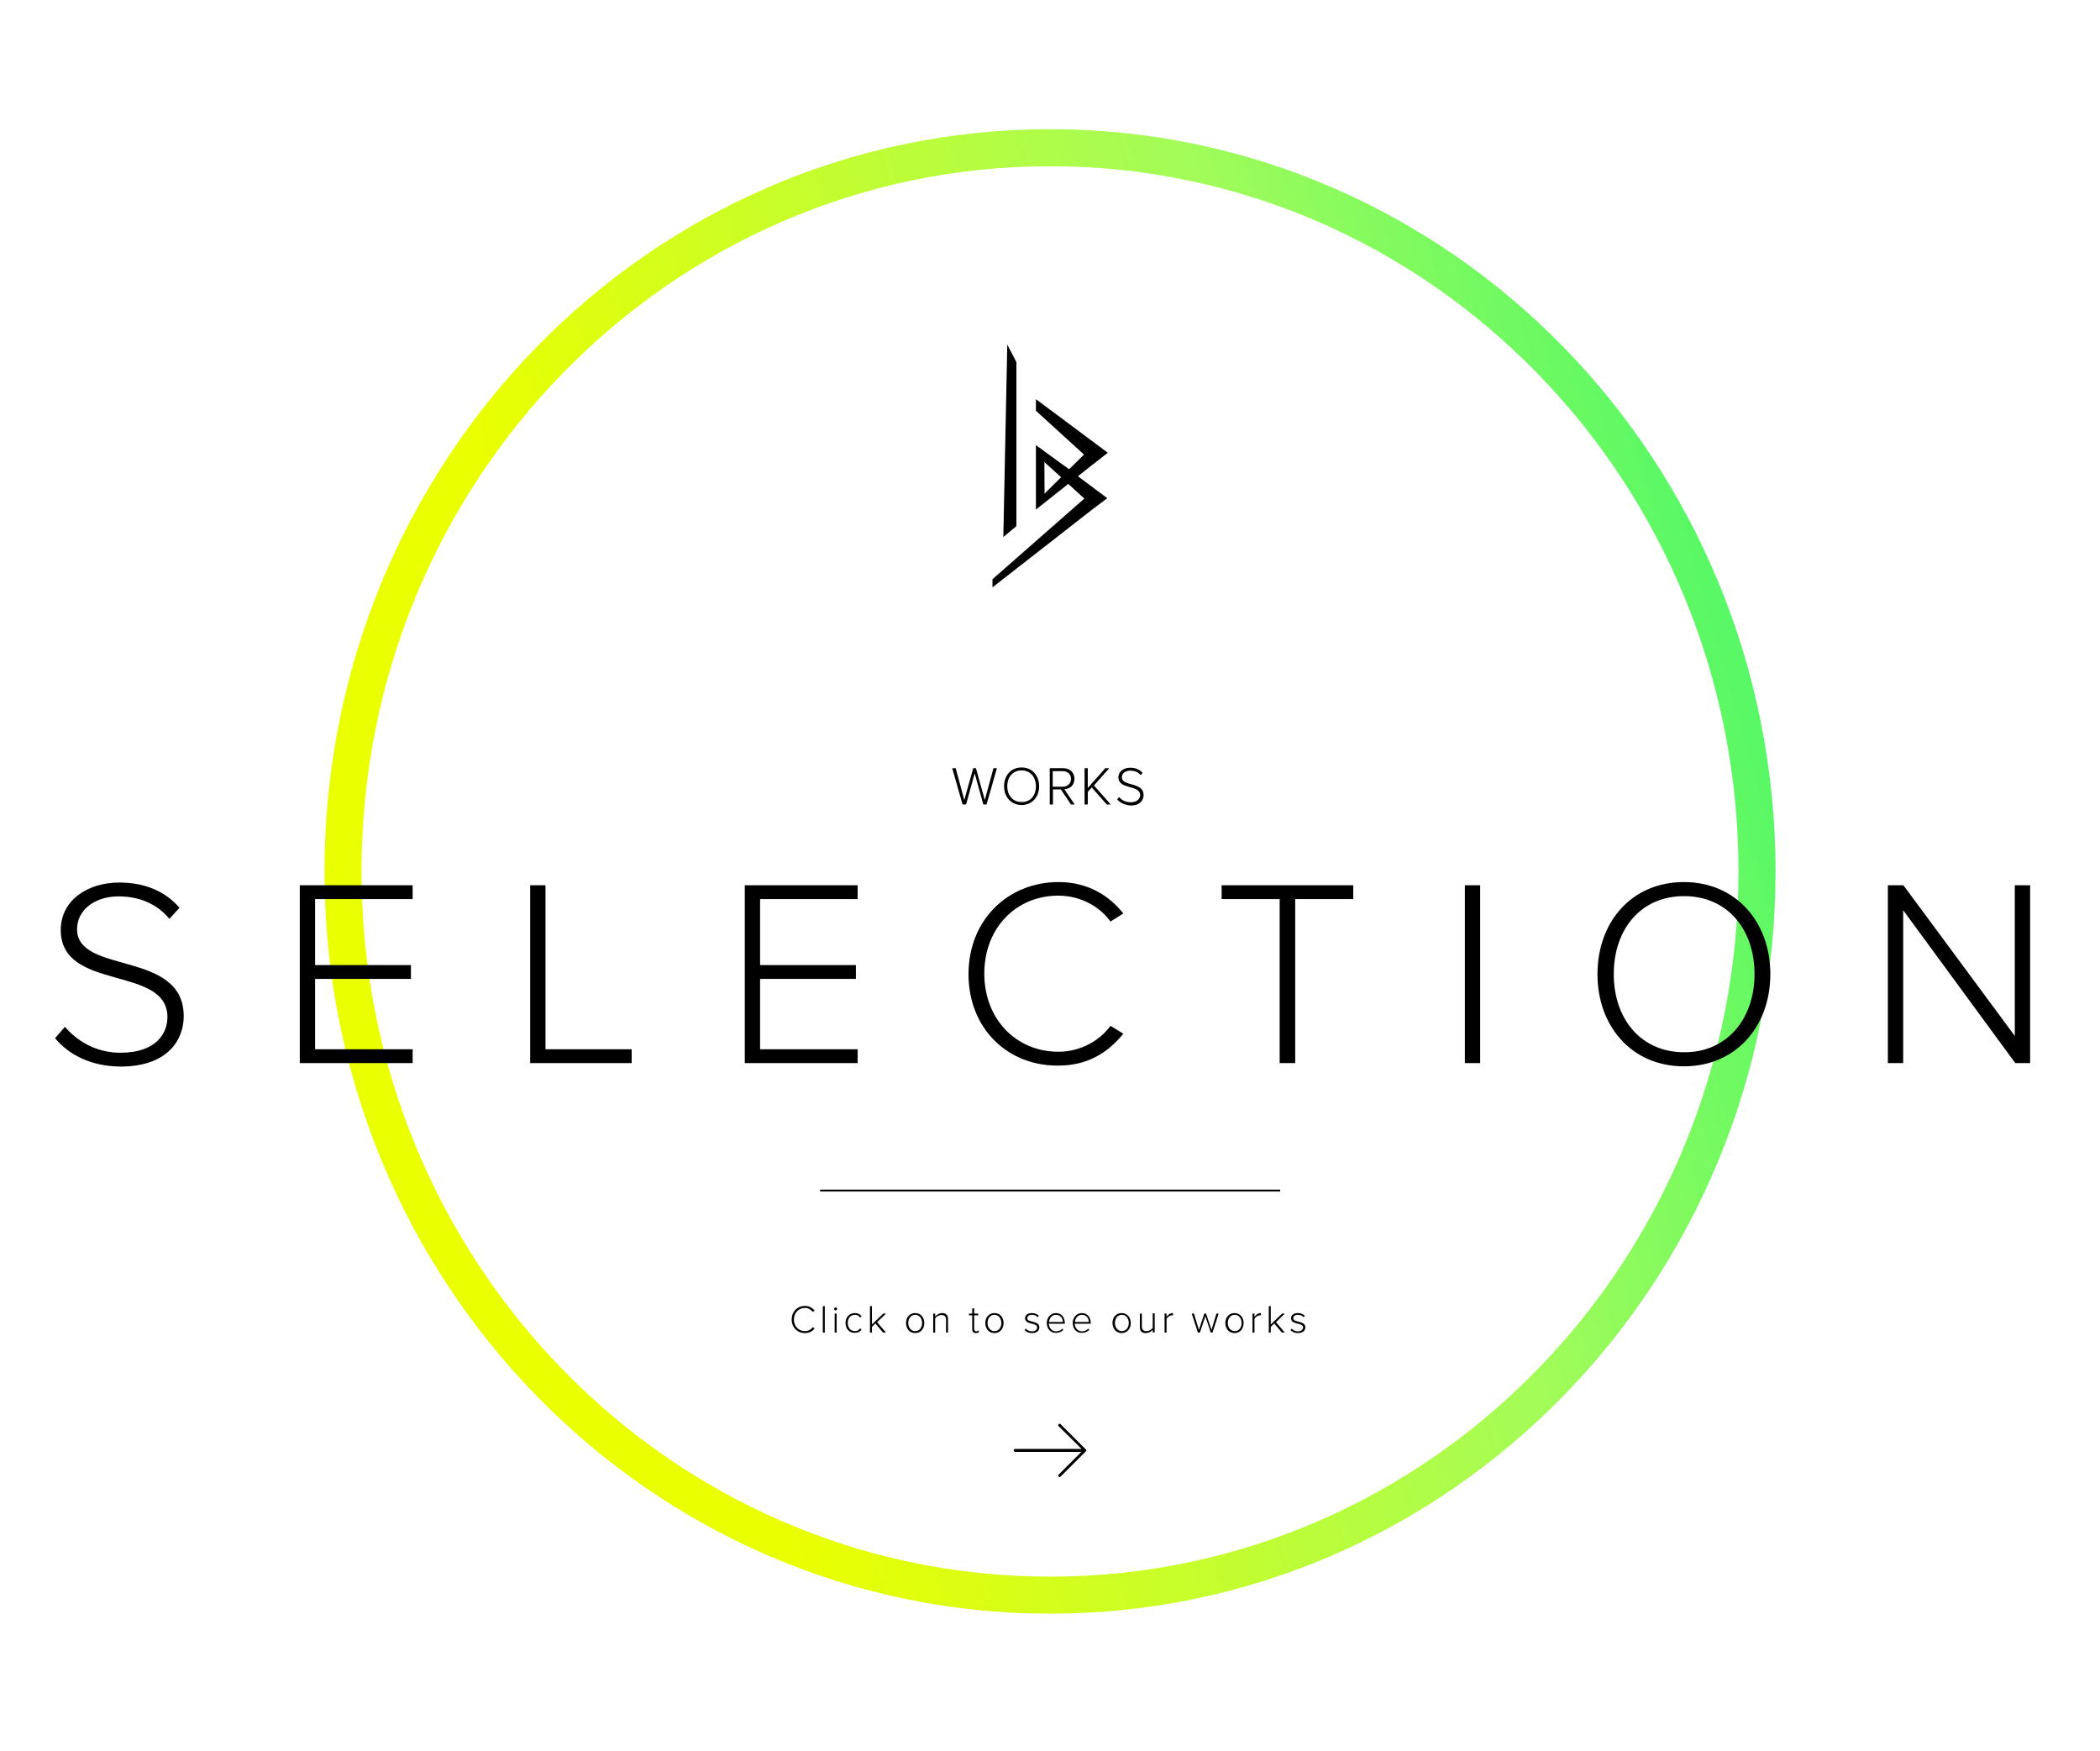
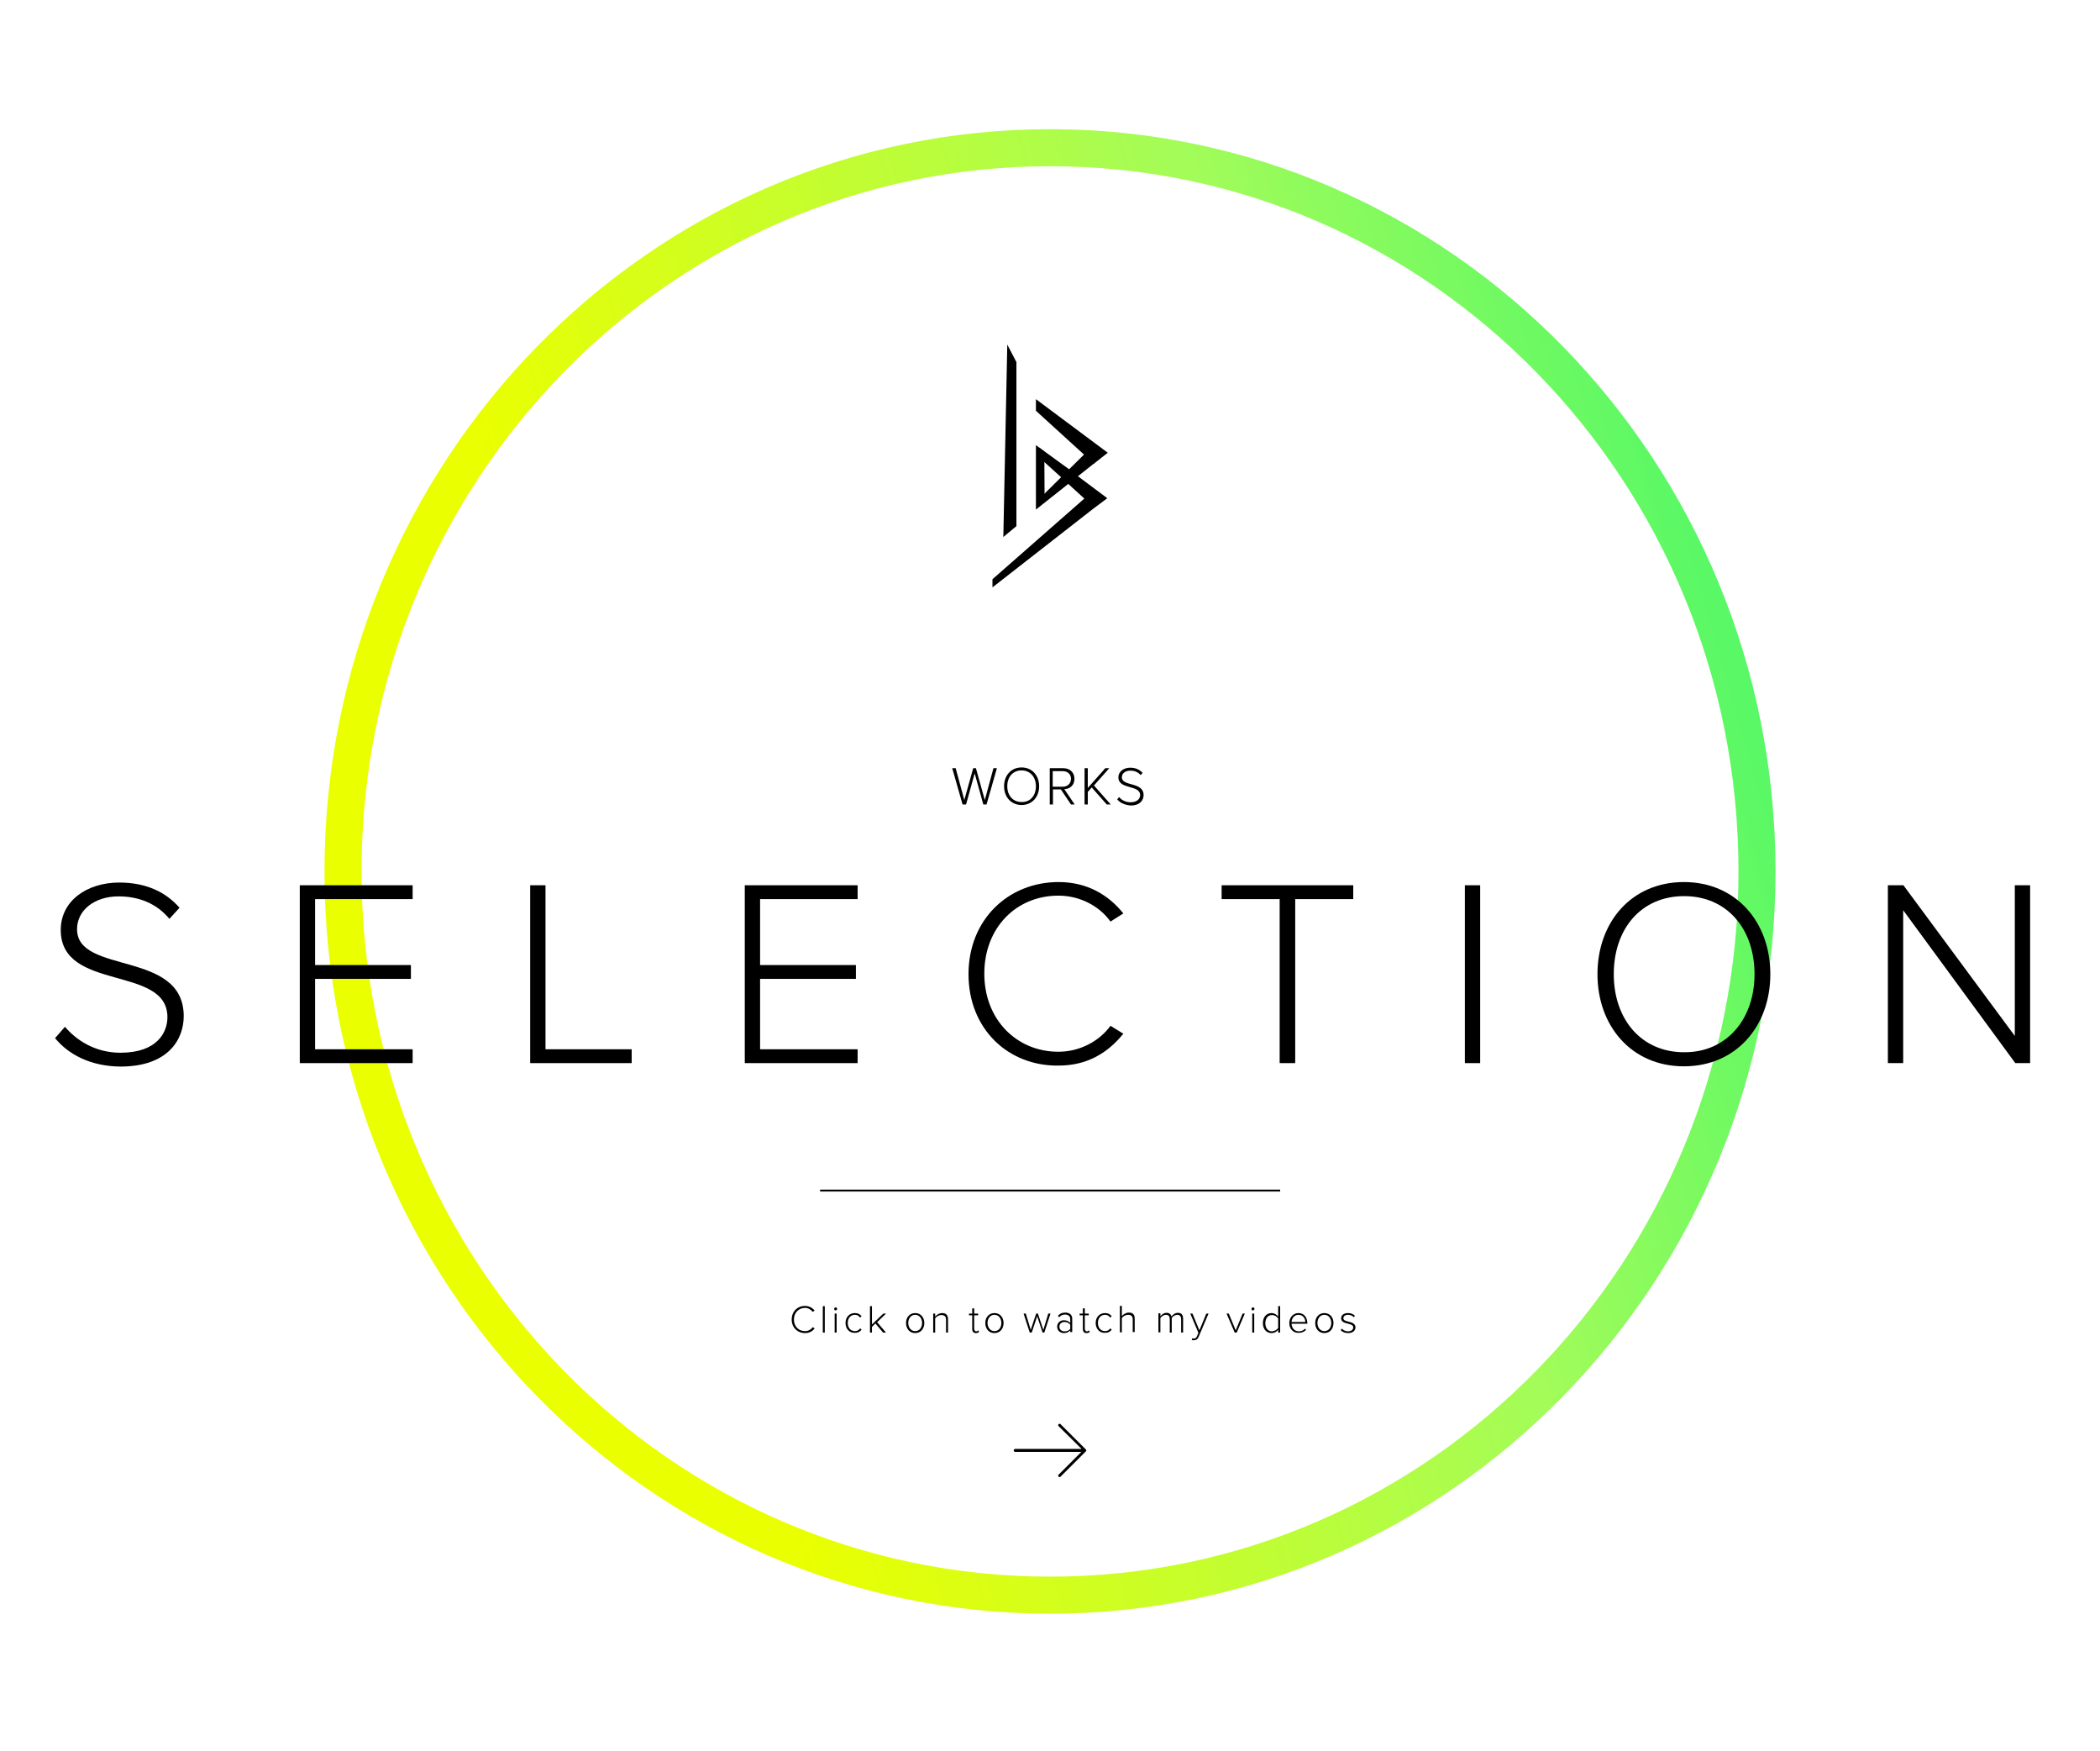
- <svg xmlns="http://www.w3.org/2000/svg" viewBox="126 -11.4 850.4 708.7">
-   <linearGradient id="a" gradientUnits="userSpaceOnUse" x1="268.262" y1="422.495" x2="834.173" y2="260.223">
-     <stop offset="0" stop-color="#eaff00" />
-     <stop offset=".203" stop-color="#eaff00" />
-     <stop offset=".73" stop-color="#a2fc59" />
-     <stop offset="1" stop-color="#57f866" />
+ <svg xmlns="http://www.w3.org/2000/svg" version="1.1" id="START" x="0px" y="0px" viewBox="126 -11.4 850.4 708.7" enable-background="new 126 -11.4 850.4 708.7" xml:space="preserve">
+   <linearGradient id="SVGID_1_" gradientUnits="userSpaceOnUse" x1="268.262" y1="422.495" x2="834.173" y2="260.223">
+     <stop offset="0" style="stop-color:#EAFF00" />
+     <stop offset="0.203" style="stop-color:#EAFF00" />
+     <stop offset="0.73" style="stop-color:#A2FC59" />
+     <stop offset="1" style="stop-color:#57F866" />
  </linearGradient>
-   <ellipse fill="none" stroke="url(#a)" stroke-width="15" stroke-miterlimit="10" cx="551.2" cy="341.4" rx="286.3" ry="293" />
-   <path d="M524.2 314.3l-3.5-12.6-3.5 12.6h-1.4l-4.2-14.7h1.4l3.5 12.9 3.6-12.9h1.1l3.6 12.9 3.5-12.9h1.4l-4.2 14.7h-1.3zM532.6 306.9c0-4.3 2.8-7.6 7.1-7.6s7.1 3.3 7.1 7.6-2.8 7.6-7.1 7.6-7.1-3.3-7.1-7.6zm12.9 0c0-3.7-2.3-6.4-5.8-6.4-3.6 0-5.8 2.7-5.8 6.4s2.2 6.4 5.8 6.4c3.6.1 5.8-2.7 5.8-6.4zM559.7 314.3l-4.1-6.1h-3.2v6.1h-1.3v-14.7h5.5c2.5 0 4.5 1.6 4.5 4.3 0 2.7-1.9 4.1-4.1 4.2l4.2 6.2h-1.5zm0-10.4c0-1.8-1.3-3.1-3.3-3.1h-4.1v6.3h4.1c2 0 3.3-1.4 3.3-3.2zM574.2 314.3l-6.1-6.9-1.6 1.8v5.1h-1.3v-14.7h1.3v8l7.1-8h1.6l-6.2 7 6.8 7.7h-1.6zM578.4 312.2l.8-.9c.9 1.1 2.5 2.1 4.6 2.1 3 0 3.9-1.7 3.9-2.9 0-4.3-8.8-2.1-8.8-7.2 0-2.4 2.2-3.9 4.8-3.9 2.2 0 3.8.8 5 2.1l-.8.9c-1.1-1.3-2.6-1.8-4.2-1.8-2 0-3.4 1.1-3.4 2.7 0 3.8 8.8 1.7 8.8 7.2 0 1.9-1.3 4.2-5.2 4.2-2.5-.2-4.4-1.1-5.5-2.5zM446.6 522.8c0-3.3 2.4-5.5 5.4-5.5 1.7 0 3 .8 3.9 1.9l-.8.5c-.7-.9-1.8-1.6-3.1-1.6-2.5 0-4.5 1.9-4.5 4.7 0 2.8 1.9 4.7 4.5 4.7 1.3 0 2.4-.6 3.1-1.6l.8.5c-.9 1.2-2.2 1.9-3.9 1.9-3 0-5.4-2.2-5.4-5.5zM459.2 528.1v-10.7h.8v10.7h-.8zM463.8 518.5c0-.4.3-.6.6-.6.4 0 .6.3.6.6s-.3.6-.6.6c-.3.1-.6-.2-.6-.6zm.2 9.6v-7.7h.8v7.7h-.8zM468.4 524.2c0-2.3 1.5-4 3.8-4 1.3 0 2.1.5 2.7 1.3l-.6.5c-.6-.8-1.3-1.1-2.1-1.1-1.8 0-2.9 1.4-2.9 3.3s1.1 3.3 2.9 3.3c.8 0 1.6-.3 2.1-1.1l.6.5c-.6.8-1.4 1.3-2.7 1.3-2.3.1-3.8-1.7-3.8-4zM483.6 528.1l-3.1-3.7-1.4 1.4v2.3h-.8v-10.7h.8v7.4l4.6-4.4h1.1l-3.6 3.5 3.6 4.2h-1.2zM492.9 524.2c0-2.3 1.5-4 3.7-4 2.3 0 3.7 1.8 3.7 4 0 2.3-1.4 4.1-3.7 4.1-2.3 0-3.7-1.8-3.7-4.1zm6.5 0c0-1.7-1-3.3-2.8-3.3-1.8 0-2.8 1.6-2.8 3.3 0 1.7 1 3.3 2.8 3.3 1.8 0 2.8-1.5 2.8-3.3zM509.1 528.1v-5.2c0-1.5-.8-1.9-1.9-1.9-1 0-2 .6-2.5 1.3v5.8h-.8v-7.7h.8v1.2c.6-.7 1.7-1.4 2.8-1.4 1.6 0 2.4.8 2.4 2.5v5.4h-.8zM519.7 526.6v-5.5h-1.3v-.7h1.3v-2.1h.8v2.1h1.6v.7h-1.6v5.4c0 .6.3 1.1.8 1.1.4 0 .7-.2.9-.4l.3.6c-.3.3-.7.5-1.3.5-1 0-1.5-.6-1.5-1.7zM525 524.2c0-2.3 1.5-4 3.7-4 2.3 0 3.7 1.8 3.7 4 0 2.3-1.4 4.1-3.7 4.1-2.3 0-3.7-1.8-3.7-4.1zm6.5 0c0-1.7-1-3.3-2.8-3.3-1.8 0-2.8 1.6-2.8 3.3 0 1.7 1 3.3 2.8 3.3 1.8 0 2.8-1.5 2.8-3.3zM540.9 527.1l.5-.6c.5.6 1.4 1.1 2.5 1.1 1.3 0 2.1-.7 2.1-1.6 0-2.1-4.9-.9-4.9-3.7 0-1.2 1-2.1 2.8-2.1 1.3 0 2.2.5 2.8 1.1l-.5.6c-.4-.6-1.3-1-2.3-1-1.2 0-1.9.6-1.9 1.4 0 1.9 4.9.8 4.9 3.7 0 1.2-1 2.3-2.9 2.3-1.4 0-2.3-.4-3.1-1.2zM549.9 524.2c0-2.2 1.6-4 3.7-4 2.4 0 3.6 1.9 3.6 4.1v.2h-6.5c.1 1.7 1.2 3.1 3 3.1 1 0 1.9-.4 2.5-1.1l.4.5c-.8.8-1.7 1.2-3 1.2-2.1.1-3.7-1.6-3.7-4zm3.7-3.3c-1.8 0-2.7 1.6-2.8 2.9h5.6c0-1.3-.8-2.9-2.8-2.9zM560.4 524.2c0-2.2 1.6-4 3.7-4 2.4 0 3.6 1.9 3.6 4.1v.2h-6.5c.1 1.7 1.2 3.1 3 3.1 1 0 1.9-.4 2.5-1.1l.4.5c-.8.8-1.7 1.2-3 1.2-2.1.1-3.7-1.6-3.7-4zm3.7-3.3c-1.8 0-2.7 1.6-2.8 2.9h5.6c0-1.3-.8-2.9-2.8-2.9zM576.5 524.2c0-2.3 1.5-4 3.7-4 2.3 0 3.7 1.8 3.7 4 0 2.3-1.4 4.1-3.7 4.1-2.2 0-3.7-1.8-3.7-4.1zm6.6 0c0-1.7-1-3.3-2.8-3.3-1.8 0-2.8 1.6-2.8 3.3 0 1.7 1 3.3 2.8 3.3 1.8 0 2.8-1.5 2.8-3.3zM592.8 528.1V527c-.6.7-1.7 1.3-2.8 1.3-1.6 0-2.4-.7-2.4-2.5v-5.4h.8v5.2c0 1.5.8 1.9 1.9 1.9 1 0 2-.6 2.5-1.3v-5.9h.8v7.7h-.8zM597.6 528.1v-7.7h.8v1.3c.7-.9 1.5-1.5 2.6-1.5v.9h-.4c-.8 0-1.8.7-2.2 1.4v5.6h-.8zM616.3 528.1l-2.2-6.6-2.2 6.6h-.8l-2.5-7.7h.9l2 6.6 2.2-6.6h.7l2.2 6.6 2-6.6h.9l-2.5 7.7h-.7zM622.2 524.2c0-2.3 1.5-4 3.7-4 2.3 0 3.7 1.8 3.7 4 0 2.3-1.4 4.1-3.7 4.1-2.2 0-3.7-1.8-3.7-4.1zm6.6 0c0-1.7-1-3.3-2.8-3.3-1.8 0-2.8 1.6-2.8 3.3 0 1.7 1 3.3 2.8 3.3 1.8 0 2.8-1.5 2.8-3.3zM633.2 528.1v-7.7h.8v1.3c.7-.9 1.5-1.5 2.6-1.5v.9h-.4c-.8 0-1.8.7-2.2 1.4v5.6h-.8zM645.1 528.1l-3.1-3.7-1.4 1.4v2.3h-.8v-10.7h.8v7.4l4.6-4.4h1.1l-3.6 3.5 3.6 4.2h-1.2zM648.6 527.1l.5-.6c.5.6 1.4 1.1 2.5 1.1 1.3 0 2.1-.7 2.1-1.6 0-2.1-4.9-.9-4.9-3.7 0-1.2 1-2.1 2.8-2.1 1.3 0 2.2.5 2.8 1.1l-.5.6c-.4-.6-1.3-1-2.3-1-1.2 0-1.9.6-1.9 1.4 0 1.9 4.9.8 4.9 3.7 0 1.2-1 2.3-2.9 2.3-1.4 0-2.3-.4-3.1-1.2z" />
+   <ellipse fill="none" stroke="url(#SVGID_1_)" stroke-width="15" stroke-miterlimit="10" cx="551.2" cy="341.4" rx="286.3" ry="293" />
  <g>
-     <path d="M148.3 408.9l4-4.6c4.6 5.4 12.2 10.5 22.5 10.5 14.8 0 19-8.2 19-14.4 0-21.2-43.2-10.2-43.2-35.3 0-11.8 10.6-19.2 23.7-19.2 10.8 0 18.8 3.8 24.4 10.2l-4.1 4.5c-5.2-6.3-12.5-9.1-20.6-9.1-9.6 0-16.8 5.5-16.8 13.3 0 18.5 43.2 8.3 43.2 35.2 0 9.3-6.2 20.4-25.6 20.4-12-.1-21-4.8-26.5-11.5zM247.4 419v-72h45.7v5.6h-39.5v26.7h38.8v5.6h-38.8v28.5h39.5v5.6h-45.7zM340.7 419v-72h6.2v66.4h34.9v5.6h-41.1zM427.6 419v-72h45.7v5.6h-39.5v26.7h38.8v5.6h-38.8v28.5h39.5v5.6h-45.7zM518.2 383c0-22.1 16.1-37.3 36.5-37.3 11.4 0 20.1 5.1 26.2 12.7l-5.2 3.3c-4.5-6.3-12.4-10.5-21.1-10.5-17 0-30 12.9-30 31.6 0 18.6 13.1 31.6 30 31.6 8.6 0 16.5-4.2 21.1-10.5l5.2 3.2c-6.4 7.9-14.8 12.9-26.2 12.9-20.4.3-36.5-14.8-36.5-37zM644.2 419v-66.4h-23.5V347H674v5.6h-23.5V419h-6.3zM719.2 419v-72h6.2v72h-6.2zM772.9 383c0-21.1 13.8-37.3 35-37.3 21.1 0 35 16.2 35 37.3 0 21.1-13.9 37.3-35 37.3s-35-16.2-35-37.3zm63.6 0c0-18.4-11.2-31.6-28.5-31.6-17.5 0-28.5 13.3-28.5 31.6 0 18.1 11 31.6 28.5 31.6 17.2.1 28.5-13.4 28.5-31.6zM942.1 419l-45.4-61.9V419h-6.2v-72h6.3l45.1 61v-61h6.2v72h-6z" />
-   </g>
-   <path fill="none" stroke="#000" stroke-width=".763" d="M458.1 470.6h186.3" />
-   <g>
-     <path d="M546.7 169.7l12.4 9-3.3 3.2-7.5-6.8zM537.6 201.6l-5.3 4.4 1.6-77.9 3.7 7.1zM569 176.3l-23.5-21.4v-4.7l29.1 21.7zM569.3 194.1l-41.4 32.3v-3.3l37.6-33z" />
-     <path d="M545.5 168.8l3.4 2.6.1 17.4-3.5 3.3z" />
-     <path d="M569.2 176.1l-23.7 18.8v-3l19.8-19.6z" />
-     <path d="M569.2 194.2l-12.8-11.7 2.5-3.8 15.5 11.6z" />
+     <path d="M524.2,314.3l-3.5-12.6l-3.5,12.6h-1.4l-4.2-14.7h1.4l3.5,12.9l3.6-12.9h1.1l3.6,12.9l3.5-12.9h1.4l-4.2,14.7H524.2z" />
+     <path d="M532.6,306.9c0-4.3,2.8-7.6,7.1-7.6c4.3,0,7.1,3.3,7.1,7.6s-2.8,7.6-7.1,7.6C535.4,314.5,532.6,311.2,532.6,306.9z    M545.5,306.9c0-3.7-2.3-6.4-5.8-6.4c-3.6,0-5.8,2.7-5.8,6.4c0,3.7,2.2,6.4,5.8,6.4C543.3,313.4,545.5,310.6,545.5,306.9z" />
+     <path d="M559.7,314.3l-4.1-6.1h-3.2v6.1h-1.3v-14.7h5.5c2.5,0,4.5,1.6,4.5,4.3c0,2.7-1.9,4.1-4.1,4.2l4.2,6.2H559.7z M559.7,303.9   c0-1.8-1.3-3.1-3.3-3.1h-4.1v6.3h4.1C558.4,307.1,559.7,305.7,559.7,303.9z" />
+     <path d="M574.2,314.3l-6.1-6.9l-1.6,1.8v5.1h-1.3v-14.7h1.3v8l7.1-8h1.6l-6.2,7l6.8,7.7H574.2z" />
+     <path d="M578.4,312.2l0.8-0.9c0.9,1.1,2.5,2.1,4.6,2.1c3,0,3.9-1.7,3.9-2.9c0-4.3-8.8-2.1-8.8-7.2c0-2.4,2.2-3.9,4.8-3.9   c2.2,0,3.8,0.8,5,2.1l-0.8,0.9c-1.1-1.3-2.6-1.8-4.2-1.8c-2,0-3.4,1.1-3.4,2.7c0,3.8,8.8,1.7,8.8,7.2c0,1.9-1.3,4.2-5.2,4.2   C581.4,314.5,579.5,313.6,578.4,312.2z" />
  </g>
  <g>
-     <path d="M536.5 575.8c0-.3.3-.6.6-.6H564l-9.3-9.2c-.1-.1-.2-.2-.2-.4 0-.3.3-.6.6-.6.2 0 .3.1.4.2l10.2 10.2c.1.1.2.2.2.4 0 .1-.1.3-.2.4l-10.2 10.2c-.1.1-.2.2-.4.2-.3 0-.6-.3-.6-.6 0-.2.1-.3.2-.4l9.2-9.2h-26.8c-.3 0-.6-.3-.6-.6z" />
+     <path d="M446.6,522.8c0-3.3,2.4-5.5,5.4-5.5c1.7,0,3,0.8,3.9,1.9l-0.8,0.5c-0.7-0.9-1.8-1.6-3.1-1.6c-2.5,0-4.5,1.9-4.5,4.7   c0,2.8,1.9,4.7,4.5,4.7c1.3,0,2.4-0.6,3.1-1.6l0.8,0.5c-0.9,1.2-2.2,1.9-3.9,1.9C449,528.3,446.6,526.1,446.6,522.8z" />
+     <path d="M459.2,528.1v-10.7h0.8v10.7H459.2z" />
+     <path d="M463.8,518.5c0-0.4,0.3-0.6,0.6-0.6c0.4,0,0.6,0.3,0.6,0.6s-0.3,0.6-0.6,0.6C464.1,519.2,463.8,518.9,463.8,518.5z    M464,528.1v-7.7h0.8v7.7H464z" />
+     <path d="M468.4,524.2c0-2.3,1.5-4,3.8-4c1.3,0,2.1,0.5,2.7,1.3l-0.6,0.5c-0.6-0.8-1.3-1.1-2.1-1.1c-1.8,0-2.9,1.4-2.9,3.3   c0,1.9,1.1,3.3,2.9,3.3c0.8,0,1.6-0.3,2.1-1.1l0.6,0.5c-0.6,0.8-1.4,1.3-2.7,1.3C469.9,528.3,468.4,526.5,468.4,524.2z" />
+     <path d="M483.6,528.1l-3.1-3.7l-1.4,1.4v2.3h-0.8v-10.7h0.8v7.4l4.6-4.4h1.1l-3.6,3.5l3.6,4.2H483.6z" />
+     <path d="M492.9,524.2c0-2.3,1.5-4,3.7-4c2.3,0,3.7,1.8,3.7,4c0,2.3-1.4,4.1-3.7,4.1C494.3,528.3,492.9,526.5,492.9,524.2z    M499.4,524.2c0-1.7-1-3.3-2.8-3.3c-1.8,0-2.8,1.6-2.8,3.3c0,1.7,1,3.3,2.8,3.3C498.4,527.5,499.4,526,499.4,524.2z" />
+     <path d="M509.1,528.1v-5.2c0-1.5-0.8-1.9-1.9-1.9c-1,0-2,0.6-2.5,1.3v5.8h-0.8v-7.7h0.8v1.2c0.6-0.7,1.7-1.4,2.8-1.4   c1.6,0,2.4,0.8,2.4,2.5v5.4H509.1z" />
+     <path d="M519.7,526.6v-5.5h-1.3v-0.7h1.3v-2.1h0.8v2.1h1.6v0.7h-1.6v5.4c0,0.6,0.3,1.1,0.8,1.1c0.4,0,0.7-0.2,0.9-0.4l0.3,0.6   c-0.3,0.3-0.7,0.5-1.3,0.5C520.2,528.3,519.7,527.7,519.7,526.6z" />
+     <path d="M525,524.2c0-2.3,1.5-4,3.7-4c2.3,0,3.7,1.8,3.7,4c0,2.3-1.4,4.1-3.7,4.1C526.4,528.3,525,526.5,525,524.2z M531.5,524.2   c0-1.7-1-3.3-2.8-3.3c-1.8,0-2.8,1.6-2.8,3.3c0,1.7,1,3.3,2.8,3.3C530.5,527.5,531.5,526,531.5,524.2z" />
+     <path d="M548.2,528.1l-2.2-6.6l-2.2,6.6h-0.8l-2.5-7.7h0.9l2,6.6l2.2-6.6h0.7l2.2,6.6l2-6.6h0.9l-2.5,7.7H548.2z" />
+     <path d="M559.4,528.1v-0.9c-0.7,0.8-1.6,1.1-2.6,1.1c-1.3,0-2.7-0.9-2.7-2.6c0-1.7,1.4-2.6,2.7-2.6c1.1,0,2,0.4,2.6,1.1v-1.6   c0-1.2-0.9-1.8-2.1-1.8c-1,0-1.7,0.3-2.4,1.1l-0.5-0.6c0.8-0.9,1.7-1.3,3-1.3c1.6,0,2.8,0.8,2.8,2.5v5.4H559.4z M559.4,526.6v-1.7   c-0.5-0.7-1.4-1.1-2.3-1.1c-1.3,0-2.1,0.8-2.1,1.9c0,1.1,0.8,1.9,2.1,1.9C558,527.6,558.9,527.3,559.4,526.6z" />
+     <path d="M564.5,526.6v-5.5h-1.3v-0.7h1.3v-2.1h0.8v2.1h1.6v0.7h-1.6v5.4c0,0.6,0.3,1.1,0.8,1.1c0.4,0,0.7-0.2,0.9-0.4l0.3,0.6   c-0.3,0.3-0.7,0.5-1.3,0.5C565,528.3,564.5,527.7,564.5,526.6z" />
+     <path d="M569.7,524.2c0-2.3,1.5-4,3.8-4c1.3,0,2.1,0.5,2.7,1.3l-0.6,0.5c-0.6-0.8-1.3-1.1-2.1-1.1c-1.8,0-2.9,1.4-2.9,3.3   c0,1.9,1.1,3.3,2.9,3.3c0.8,0,1.6-0.3,2.1-1.1l0.6,0.5c-0.6,0.8-1.4,1.3-2.7,1.3C571.2,528.3,569.7,526.5,569.7,524.2z" />
+     <path d="M584.7,528.1v-5.3c0-1.5-0.8-1.9-1.9-1.9c-1,0-2,0.6-2.5,1.3v5.8h-0.8v-10.7h0.8v4.1c0.6-0.7,1.7-1.4,2.8-1.4   c1.6,0,2.4,0.7,2.4,2.5v5.4H584.7z" />
+     <path d="M604.3,528.1v-5.4c0-1.1-0.5-1.8-1.6-1.8c-0.8,0-1.8,0.6-2.2,1.3v5.9h-0.8v-5.4c0-1.1-0.4-1.8-1.6-1.8   c-0.8,0-1.7,0.6-2.2,1.3v5.8h-0.8v-7.7h0.8v1.2c0.3-0.5,1.4-1.4,2.5-1.4c1.2,0,1.8,0.7,2,1.5c0.4-0.7,1.5-1.5,2.6-1.5   c1.4,0,2.1,0.8,2.1,2.4v5.6H604.3z" />
+     <path d="M608.8,530.4c0.2,0.1,0.5,0.1,0.7,0.1c0.5,0,0.9-0.2,1.2-0.9l0.6-1.4l-3.3-7.8h0.9l2.8,6.8l2.8-6.8h0.9l-4,9.4   c-0.4,1-1.1,1.4-2,1.4c-0.3,0-0.6,0-0.8-0.1L608.8,530.4z" />
+     <path d="M626,528.1l-3.3-7.7h0.9l2.8,6.8l2.8-6.8h0.9l-3.3,7.7H626z" />
+     <path d="M632.8,518.5c0-0.4,0.3-0.6,0.6-0.6c0.4,0,0.6,0.3,0.6,0.6s-0.3,0.6-0.6,0.6C633.1,519.2,632.8,518.9,632.8,518.5z    M633.1,528.1v-7.7h0.8v7.7H633.1z" />
+     <path d="M643.6,528.1v-1.2c-0.5,0.8-1.5,1.4-2.7,1.4c-2,0-3.5-1.6-3.5-4c0-2.4,1.4-4.1,3.5-4.1c1.1,0,2.1,0.6,2.7,1.4v-4.2h0.8   v10.7H643.6z M643.6,526.2v-3.8c-0.4-0.8-1.5-1.4-2.5-1.4c-1.7,0-2.7,1.4-2.7,3.3s1,3.3,2.7,3.3   C642.2,527.5,643.2,526.9,643.6,526.2z" />
+     <path d="M648.1,524.2c0-2.2,1.6-4,3.7-4c2.4,0,3.6,1.9,3.6,4.1v0.2H649c0.1,1.7,1.2,3.1,3,3.1c1,0,1.9-0.4,2.5-1.1l0.4,0.5   c-0.8,0.8-1.7,1.2-3,1.2C649.7,528.3,648.1,526.6,648.1,524.2z M651.8,520.9c-1.8,0-2.7,1.6-2.8,2.9h5.6   C654.6,522.5,653.7,520.9,651.8,520.9z" />
+     <path d="M658.6,524.2c0-2.3,1.5-4,3.7-4c2.3,0,3.7,1.8,3.7,4c0,2.3-1.4,4.1-3.7,4.1C660,528.3,658.6,526.5,658.6,524.2z    M665.1,524.2c0-1.7-1-3.3-2.8-3.3c-1.8,0-2.8,1.6-2.8,3.3c0,1.7,1,3.3,2.8,3.3C664.1,527.5,665.1,526,665.1,524.2z" />
+     <path d="M668.9,527.1l0.5-0.6c0.5,0.6,1.4,1.1,2.5,1.1c1.3,0,2.1-0.7,2.1-1.6c0-2.1-4.9-0.9-4.9-3.7c0-1.2,1-2.1,2.8-2.1   c1.3,0,2.2,0.5,2.8,1.1l-0.5,0.6c-0.4-0.6-1.3-1-2.3-1c-1.2,0-1.9,0.6-1.9,1.4c0,1.9,4.9,0.8,4.9,3.7c0,1.2-1,2.3-2.9,2.3   C670.6,528.3,669.7,527.9,668.9,527.1z" />
+   </g>
+   <g>
+     <path d="M148.3,408.9l4-4.6c4.6,5.4,12.2,10.5,22.5,10.5c14.8,0,19-8.2,19-14.4c0-21.2-43.2-10.2-43.2-35.3   c0-11.8,10.6-19.2,23.7-19.2c10.8,0,18.8,3.8,24.4,10.2l-4.1,4.5c-5.2-6.3-12.5-9.1-20.6-9.1c-9.6,0-16.8,5.5-16.8,13.3   c0,18.5,43.2,8.3,43.2,35.2c0,9.3-6.2,20.4-25.6,20.4C162.8,420.3,153.8,415.6,148.3,408.9z" />
+     <path d="M247.4,419v-72h45.7v5.6h-39.5v26.7h38.8v5.6h-38.8v28.5h39.5v5.6H247.4z" />
+     <path d="M340.7,419v-72h6.2v66.4h34.9v5.6H340.7z" />
+     <path d="M427.6,419v-72h45.7v5.6h-39.5v26.7h38.8v5.6h-38.8v28.5h39.5v5.6H427.6z" />
+     <path d="M518.2,383c0-22.1,16.1-37.3,36.5-37.3c11.4,0,20.1,5.1,26.2,12.7l-5.2,3.3c-4.5-6.3-12.4-10.5-21.1-10.5   c-17,0-30,12.9-30,31.6c0,18.6,13.1,31.6,30,31.6c8.6,0,16.5-4.2,21.1-10.5l5.2,3.2c-6.4,7.9-14.8,12.9-26.2,12.9   C534.3,420.3,518.2,405.2,518.2,383z" />
+     <path d="M644.2,419v-66.4h-23.5V347H674v5.6h-23.5V419H644.2z" />
+     <path d="M719.2,419v-72h6.2v72H719.2z" />
+     <path d="M772.9,383c0-21.1,13.8-37.3,35-37.3c21.1,0,35,16.2,35,37.3c0,21.1-13.9,37.3-35,37.3C786.8,420.3,772.9,404.1,772.9,383z    M836.5,383c0-18.4-11.2-31.6-28.5-31.6c-17.5,0-28.5,13.3-28.5,31.6c0,18.1,11,31.6,28.5,31.6C825.2,414.7,836.5,401.2,836.5,383z   " />
+     <path d="M942.1,419l-45.4-61.9V419h-6.2v-72h6.3l45.1,61v-61h6.2v72H942.1z" />
+   </g>
+   <line fill="none" stroke="#000000" stroke-width="0.763" x1="458.1" y1="470.6" x2="644.4" y2="470.6" />
+   <g>
+     <polygon points="546.7,169.7 559.1,178.7 555.8,181.9 548.3,175.1  " />
+     <polygon points="537.6,201.6 532.3,206 533.9,128.1 537.6,135.2  " />
+     <polygon points="569,176.3 545.5,154.9 545.5,150.2 574.6,171.9  " />
+     <polygon points="569.3,194.1 527.9,226.4 527.9,223.1 565.5,190.1  " />
+     <polygon points="545.5,168.8 548.9,171.4 549,188.8 545.5,192.1  " />
+     <polygon points="569.2,176.1 545.5,194.9 545.5,191.9 565.3,172.3  " />
+     <polygon points="569.2,194.2 556.4,182.5 558.9,178.7 574.4,190.3  " />
+   </g>
+   <g id="Ebene_5">
+     <g display="none">
+       <path display="inline" d="M551.2,561.1c0.3,0,0.6,0.3,0.6,0.6v26.9l9.2-9.3c0.1-0.1,0.2-0.2,0.4-0.2c0.3,0,0.6,0.3,0.6,0.6    c0,0.2-0.1,0.3-0.2,0.4l-10.2,10.2c-0.1,0.1-0.2,0.2-0.4,0.2c-0.1,0-0.3-0.1-0.4-0.2l-10.2-10.2c-0.1-0.1-0.2-0.2-0.2-0.4    c0-0.3,0.3-0.6,0.6-0.6c0.1,0,0.3,0.1,0.4,0.2l9.2,9.2v-26.8C550.6,561.4,550.9,561.1,551.2,561.1z" />
+     </g>
+     <g display="none">
+       <path display="inline" d="M550.6,589.9v-26.8l-9.2,9.2c-0.1,0.1-0.2,0.2-0.4,0.2c-0.3,0-0.6-0.3-0.6-0.6c0-0.2,0.1-0.3,0.2-0.4    l10.2-10.2c0.1-0.1,0.3-0.2,0.4-0.2c0.1,0,0.3,0.1,0.4,0.2l10.2,10.2c0.1,0.1,0.2,0.2,0.2,0.4c0,0.3-0.3,0.6-0.6,0.6    c-0.1,0-0.3-0.1-0.4-0.2l-9.2-9.3v26.9c0,0.3-0.3,0.6-0.6,0.6C550.9,590.5,550.6,590.2,550.6,589.9z" />
+     </g>
+     <g>
+       <path d="M536.5,575.8c0-0.3,0.3-0.6,0.6-0.6H564l-9.3-9.2c-0.1-0.1-0.2-0.2-0.2-0.4c0-0.3,0.3-0.6,0.6-0.6c0.2,0,0.3,0.1,0.4,0.2    l10.2,10.2c0.1,0.1,0.2,0.2,0.2,0.4c0,0.1-0.1,0.3-0.2,0.4l-10.2,10.2c-0.1,0.1-0.2,0.2-0.4,0.2c-0.3,0-0.6-0.3-0.6-0.6    c0-0.2,0.1-0.3,0.2-0.4l9.2-9.2h-26.8C536.8,576.4,536.5,576.1,536.5,575.8z" />
+     </g>
+     <g display="none">
+       <path display="inline" d="M565.3,576.4h-26.8l9.2,9.2c0.1,0.1,0.2,0.2,0.2,0.4c0,0.3-0.3,0.6-0.6,0.6c-0.1,0-0.3-0.1-0.4-0.2    l-10.2-10.2c-0.1-0.1-0.2-0.3-0.2-0.4c0-0.2,0.1-0.3,0.2-0.4l10.2-10.2c0.1-0.1,0.2-0.2,0.4-0.2c0.3,0,0.6,0.3,0.6,0.6    c0,0.2-0.1,0.3-0.2,0.4l-9.3,9.2h26.9c0.3,0,0.6,0.3,0.6,0.6C565.9,576.1,565.6,576.4,565.3,576.4z" />
+     </g>
  </g>
</svg>
